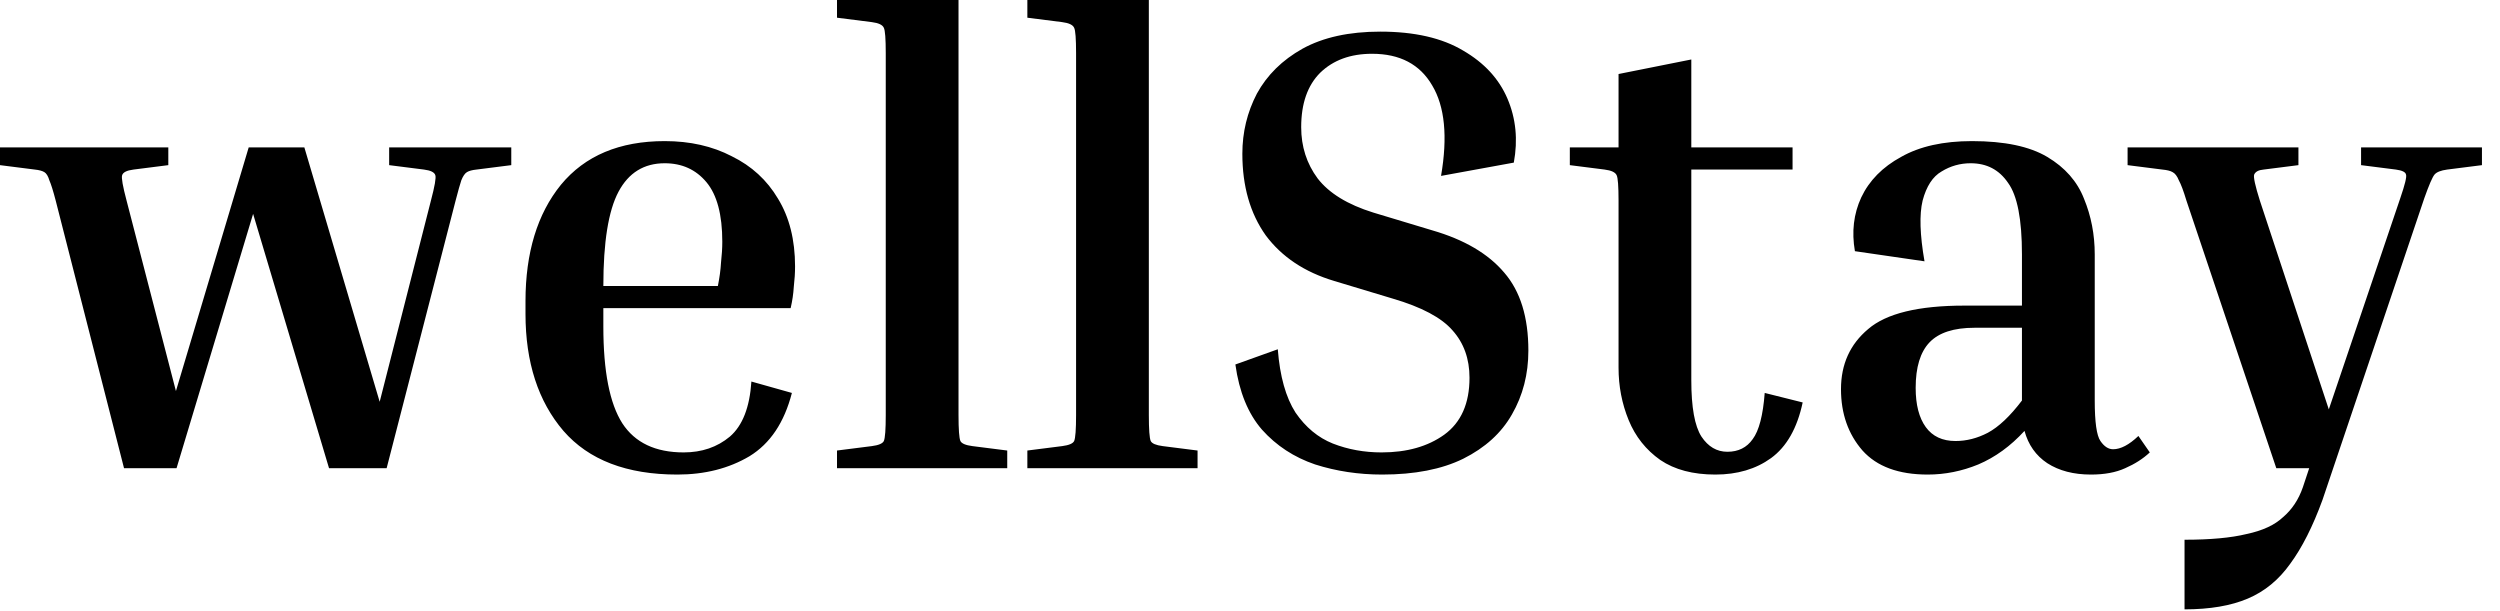
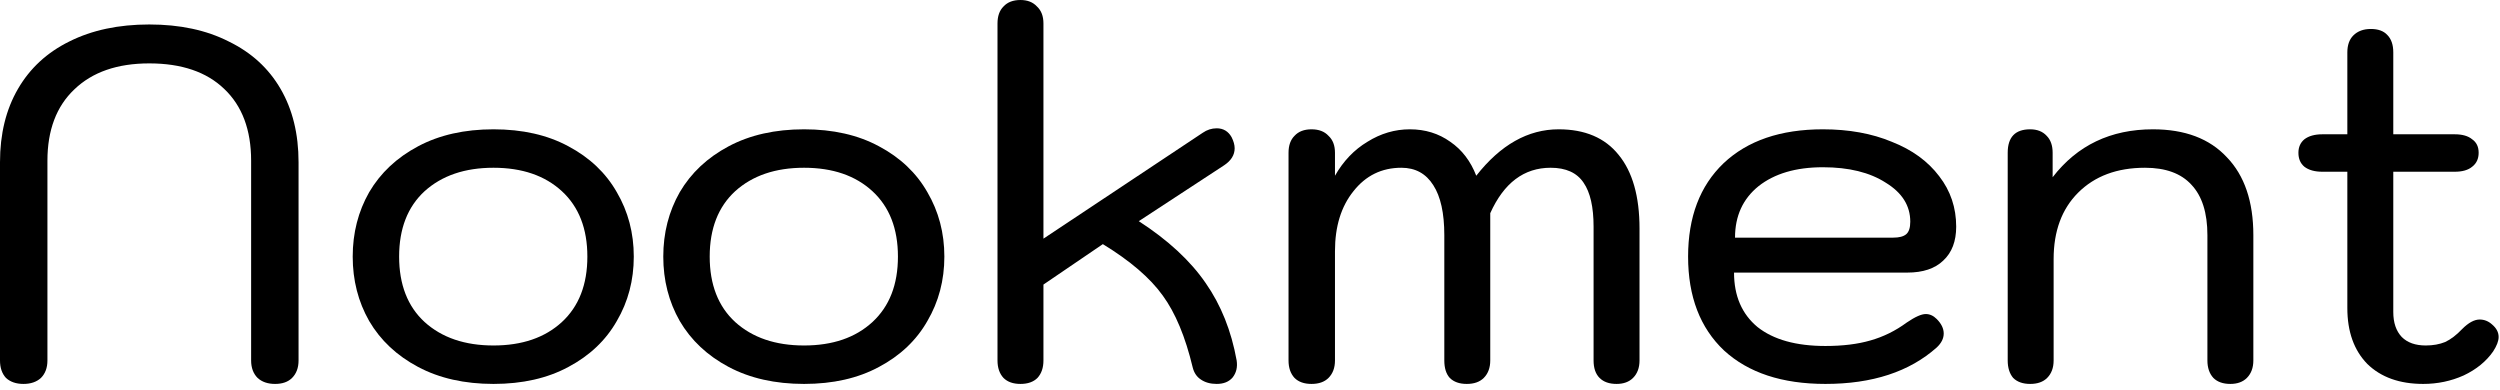
- <svg xmlns="http://www.w3.org/2000/svg" viewBox="0 0 86 21">
-   <path d="M15.673 6.9L13.3 16.107H11.319L8.707 7.357L6.073 16.107H4.267L1.916 6.9C1.829 6.566 1.756 6.334 1.698 6.203C1.655 6.058 1.597 5.964 1.524 5.92C1.452 5.877 1.343 5.848 1.198 5.833L0 5.681V5.071H5.79V5.681L4.593 5.833C4.361 5.862 4.231 5.928 4.201 6.029C4.172 6.116 4.223 6.406 4.354 6.9L6.052 13.452L8.555 5.071H10.47L13.061 13.822L14.824 6.9C14.955 6.406 15.005 6.116 14.976 6.029C14.947 5.928 14.817 5.862 14.585 5.833L13.387 5.681V5.071H17.588V5.681L16.391 5.833C16.246 5.848 16.137 5.877 16.065 5.92C15.992 5.964 15.927 6.058 15.869 6.203C15.825 6.334 15.76 6.566 15.673 6.9ZM27.241 13.517C26.98 14.533 26.494 15.258 25.783 15.694C25.072 16.115 24.245 16.325 23.302 16.325C21.56 16.325 20.254 15.824 19.383 14.823C18.513 13.807 18.077 12.465 18.077 10.796V10.361C18.077 8.692 18.484 7.357 19.296 6.356C20.123 5.354 21.314 4.854 22.866 4.854C23.737 4.854 24.506 5.028 25.174 5.376C25.856 5.71 26.385 6.196 26.763 6.834C27.154 7.473 27.35 8.249 27.35 9.164C27.35 9.381 27.336 9.613 27.307 9.86C27.292 10.107 27.256 10.354 27.198 10.6H20.755V11.232C20.755 12.77 20.972 13.88 21.408 14.562C21.843 15.229 22.547 15.563 23.519 15.563C24.143 15.563 24.673 15.382 25.108 15.019C25.544 14.642 25.79 14.011 25.848 13.125L27.241 13.517ZM22.866 5.616C22.155 5.616 21.625 5.942 21.277 6.595C20.929 7.248 20.755 8.329 20.755 9.838H24.695C24.753 9.548 24.789 9.28 24.803 9.033C24.832 8.772 24.847 8.532 24.847 8.315C24.847 7.386 24.666 6.704 24.303 6.269C23.94 5.833 23.461 5.616 22.866 5.616ZM28.793 0.609V-0H32.973V14.279C32.973 14.772 32.995 15.07 33.038 15.171C33.082 15.258 33.219 15.316 33.452 15.346L34.649 15.498V16.107H28.793V15.498L29.991 15.346C30.223 15.316 30.361 15.258 30.404 15.171C30.448 15.07 30.47 14.772 30.47 14.279V1.828C30.47 1.335 30.448 1.044 30.404 0.957C30.361 0.856 30.223 0.79 29.991 0.761L28.793 0.609ZM35.341 0.609V-0H39.52V14.279C39.52 14.772 39.542 15.07 39.585 15.171C39.629 15.258 39.767 15.316 39.999 15.346L41.196 15.498V16.107H35.341V15.498L36.538 15.346C36.77 15.316 36.908 15.258 36.951 15.171C36.995 15.07 37.017 14.772 37.017 14.279V1.828C37.017 1.335 36.995 1.044 36.951 0.957C36.908 0.856 36.77 0.79 36.538 0.761L35.341 0.609ZM47.526 15.563C48.396 15.563 49.115 15.36 49.681 14.954C50.261 14.533 50.551 13.88 50.551 12.995C50.551 12.342 50.355 11.797 49.964 11.362C49.586 10.927 48.904 10.564 47.917 10.274L45.893 9.664C44.877 9.36 44.094 8.837 43.542 8.097C43.005 7.342 42.737 6.406 42.737 5.289C42.737 4.549 42.904 3.86 43.237 3.221C43.586 2.583 44.108 2.067 44.805 1.676C45.516 1.284 46.408 1.088 47.482 1.088C48.658 1.088 49.608 1.306 50.334 1.741C51.059 2.162 51.567 2.713 51.857 3.395C52.148 4.077 52.22 4.81 52.075 5.594L49.572 6.051C49.804 4.701 49.702 3.664 49.267 2.938C48.846 2.213 48.157 1.85 47.199 1.85C46.459 1.85 45.864 2.067 45.414 2.503C44.979 2.938 44.761 3.562 44.761 4.375C44.761 5.042 44.95 5.63 45.327 6.138C45.719 6.646 46.358 7.038 47.243 7.313L49.267 7.923C50.37 8.242 51.197 8.728 51.748 9.381C52.3 10.02 52.576 10.912 52.576 12.059C52.576 12.871 52.387 13.604 52.01 14.257C51.647 14.896 51.088 15.404 50.334 15.781C49.594 16.144 48.665 16.325 47.547 16.325C46.735 16.325 45.966 16.209 45.24 15.977C44.514 15.73 43.905 15.331 43.412 14.78C42.933 14.228 42.628 13.481 42.497 12.538L43.956 12.015C44.028 12.944 44.231 13.669 44.565 14.192C44.914 14.7 45.342 15.055 45.85 15.258C46.372 15.462 46.931 15.563 47.526 15.563ZM62.012 13.844C61.824 14.729 61.461 15.367 60.924 15.759C60.402 16.136 59.763 16.325 59.008 16.325C58.239 16.325 57.608 16.158 57.115 15.824C56.621 15.476 56.258 15.019 56.026 14.453C55.794 13.887 55.678 13.285 55.678 12.646V6.9C55.678 6.406 55.656 6.116 55.613 6.029C55.569 5.928 55.431 5.862 55.199 5.833L54.002 5.681V5.071H55.678V2.546L58.181 2.046V5.071H61.664V5.833H58.181V13.082C58.181 14.011 58.297 14.656 58.53 15.019C58.762 15.367 59.059 15.541 59.422 15.541C59.799 15.541 60.09 15.396 60.293 15.106C60.51 14.816 60.648 14.286 60.706 13.517L62.012 13.844ZM73.953 15.563C73.72 15.781 73.437 15.962 73.104 16.107C72.784 16.253 72.392 16.325 71.928 16.325C71.333 16.325 70.832 16.195 70.426 15.933C70.034 15.672 69.773 15.302 69.643 14.823C69.164 15.346 68.634 15.73 68.053 15.977C67.488 16.209 66.907 16.325 66.312 16.325C65.311 16.325 64.564 16.049 64.07 15.498C63.577 14.932 63.33 14.228 63.33 13.386C63.33 12.53 63.642 11.841 64.266 11.319C64.89 10.782 65.993 10.513 67.575 10.513H69.555V8.75C69.555 7.546 69.396 6.726 69.077 6.29C68.772 5.84 68.344 5.616 67.792 5.616C67.43 5.616 67.096 5.71 66.791 5.898C66.486 6.073 66.269 6.406 66.138 6.9C66.022 7.379 66.044 8.075 66.203 8.989L63.809 8.641C63.693 7.974 63.765 7.357 64.027 6.791C64.302 6.21 64.759 5.746 65.398 5.398C66.036 5.035 66.849 4.854 67.836 4.854C68.953 4.854 69.817 5.035 70.426 5.398C71.036 5.761 71.457 6.24 71.689 6.834C71.935 7.429 72.059 8.068 72.059 8.75V13.778C72.059 14.518 72.124 14.983 72.255 15.171C72.385 15.36 72.53 15.454 72.69 15.454C72.951 15.454 73.241 15.302 73.561 14.997L73.953 15.563ZM67.27 15.171C67.647 15.171 68.017 15.077 68.38 14.888C68.757 14.685 69.149 14.315 69.555 13.778V11.275H67.923C67.212 11.275 66.697 11.442 66.377 11.776C66.058 12.11 65.899 12.632 65.899 13.343C65.899 13.923 66.015 14.373 66.247 14.693C66.479 15.012 66.82 15.171 67.27 15.171ZM79.894 17.196C79.56 18.11 79.19 18.843 78.783 19.394C78.391 19.946 77.905 20.345 77.325 20.591C76.745 20.838 76.019 20.962 75.148 20.962V18.567C76.033 18.567 76.745 18.502 77.281 18.371C77.833 18.255 78.254 18.059 78.544 17.784C78.849 17.522 79.074 17.181 79.219 16.76L79.436 16.107H78.305L75.213 6.9C75.112 6.566 75.025 6.334 74.952 6.203C74.894 6.058 74.822 5.964 74.735 5.92C74.662 5.877 74.546 5.848 74.386 5.833L73.189 5.681V5.071H79.066V5.681L77.869 5.833C77.695 5.848 77.586 5.906 77.543 6.007C77.514 6.094 77.579 6.392 77.739 6.9L80.111 14.083L82.571 6.813C82.731 6.348 82.796 6.08 82.767 6.007C82.752 5.92 82.636 5.862 82.418 5.833L81.221 5.681V5.071H85.379V5.681L84.182 5.833C83.964 5.862 83.819 5.92 83.746 6.007C83.674 6.094 83.558 6.363 83.398 6.813L79.894 17.196Z" fill="currentColor" />
+ <svg xmlns="http://www.w3.org/2000/svg" viewBox="0 0 109 17" fill="currentColor">
+   <path d="M108.657 14.149C108.846 14.309 108.94 14.49 108.94 14.693C108.94 14.867 108.86 15.078 108.7 15.324C108.396 15.76 107.968 16.108 107.416 16.369C106.865 16.616 106.277 16.739 105.653 16.739C104.623 16.739 103.81 16.449 103.215 15.868C102.635 15.274 102.344 14.461 102.344 13.431V7.488H101.256C100.922 7.488 100.661 7.415 100.472 7.27C100.298 7.125 100.211 6.922 100.211 6.661C100.211 6.414 100.298 6.218 100.472 6.073C100.661 5.928 100.922 5.855 101.256 5.855H102.344V2.286C102.344 1.966 102.431 1.72 102.606 1.545C102.794 1.357 103.048 1.263 103.367 1.263C103.687 1.263 103.926 1.35 104.086 1.524C104.26 1.698 104.347 1.952 104.347 2.286V5.855H107.024C107.358 5.855 107.612 5.928 107.786 6.073C107.975 6.204 108.069 6.4 108.069 6.661C108.069 6.922 107.975 7.125 107.786 7.27C107.612 7.415 107.358 7.488 107.024 7.488H104.347V13.605C104.347 14.069 104.47 14.432 104.717 14.693C104.964 14.94 105.312 15.063 105.762 15.063C106.081 15.063 106.364 15.012 106.611 14.911C106.857 14.795 107.104 14.606 107.351 14.345C107.627 14.069 107.881 13.931 108.113 13.931C108.316 13.931 108.497 14.004 108.657 14.149Z" />
+   <path d="M88.515 16.739C88.196 16.739 87.95 16.652 87.775 16.478C87.616 16.289 87.536 16.035 87.536 15.716V6.661C87.536 5.979 87.862 5.638 88.515 5.638C88.82 5.638 89.06 5.732 89.234 5.921C89.408 6.095 89.495 6.342 89.495 6.661V7.727C90.569 6.334 92.027 5.638 93.87 5.638C95.263 5.638 96.337 6.044 97.092 6.857C97.861 7.655 98.246 8.787 98.246 10.252V15.716C98.246 16.035 98.151 16.289 97.963 16.478C97.788 16.652 97.549 16.739 97.244 16.739C96.925 16.739 96.678 16.652 96.504 16.478C96.33 16.289 96.243 16.035 96.243 15.716V10.252C96.243 9.28 96.011 8.547 95.546 8.054C95.096 7.561 94.422 7.314 93.522 7.314C92.303 7.314 91.331 7.677 90.605 8.402C89.894 9.113 89.538 10.078 89.538 11.297V15.716C89.538 16.035 89.444 16.289 89.255 16.478C89.081 16.652 88.835 16.739 88.515 16.739Z" />
+   <path d="M79.587 16.739C77.701 16.739 76.228 16.253 75.168 15.281C74.124 14.294 73.601 12.93 73.601 11.188C73.601 9.462 74.116 8.105 75.147 7.118C76.192 6.131 77.635 5.638 79.478 5.638C80.61 5.638 81.612 5.819 82.482 6.182C83.368 6.53 84.057 7.031 84.55 7.684C85.044 8.322 85.29 9.055 85.29 9.882C85.29 10.521 85.102 11.014 84.724 11.363C84.362 11.711 83.839 11.885 83.157 11.885H75.604C75.604 12.901 75.945 13.692 76.627 14.258C77.323 14.809 78.31 15.085 79.587 15.085C80.342 15.085 80.995 15.005 81.546 14.845C82.112 14.686 82.642 14.425 83.135 14.062C83.498 13.815 83.774 13.692 83.963 13.692C84.137 13.692 84.296 13.764 84.441 13.909C84.644 14.113 84.746 14.323 84.746 14.541C84.746 14.758 84.644 14.961 84.441 15.15C83.251 16.209 81.633 16.739 79.587 16.739ZM82.548 10.361C82.809 10.361 82.997 10.31 83.114 10.209C83.23 10.107 83.288 9.926 83.288 9.665C83.288 8.968 82.932 8.402 82.221 7.967C81.525 7.517 80.61 7.292 79.478 7.292C78.303 7.292 77.367 7.568 76.67 8.119C75.988 8.671 75.647 9.418 75.647 10.361H82.548Z" />
+   <path d="M57.182 16.739C56.862 16.739 56.616 16.652 56.442 16.478C56.267 16.289 56.18 16.035 56.18 15.716V6.661C56.18 6.342 56.267 6.095 56.442 5.921C56.616 5.732 56.862 5.638 57.182 5.638C57.501 5.638 57.748 5.732 57.922 5.921C58.111 6.095 58.205 6.342 58.205 6.661V7.662C58.568 7.024 59.039 6.53 59.62 6.182C60.2 5.819 60.817 5.638 61.47 5.638C62.137 5.638 62.725 5.819 63.233 6.182C63.741 6.53 64.118 7.024 64.365 7.662C65.424 6.313 66.621 5.638 67.957 5.638C69.103 5.638 69.974 6.008 70.569 6.748C71.178 7.488 71.483 8.562 71.483 9.969V15.716C71.483 16.035 71.389 16.289 71.2 16.478C71.026 16.652 70.786 16.739 70.482 16.739C70.162 16.739 69.916 16.652 69.742 16.478C69.567 16.304 69.48 16.05 69.48 15.716V9.882C69.48 9.026 69.335 8.388 69.045 7.967C68.755 7.532 68.276 7.314 67.608 7.314C66.447 7.314 65.569 7.974 64.975 9.295V15.716C64.975 16.035 64.88 16.289 64.692 16.478C64.517 16.652 64.271 16.739 63.951 16.739C63.632 16.739 63.385 16.652 63.211 16.478C63.052 16.304 62.972 16.05 62.972 15.716V10.252C62.972 9.295 62.812 8.569 62.493 8.076C62.174 7.568 61.709 7.314 61.1 7.314C60.244 7.314 59.547 7.655 59.01 8.337C58.473 9.004 58.205 9.875 58.205 10.949V15.716C58.205 16.035 58.111 16.289 57.922 16.478C57.748 16.652 57.501 16.739 57.182 16.739Z" />
+   <path d="M44.493 16.739C44.173 16.739 43.927 16.652 43.753 16.478C43.578 16.289 43.491 16.035 43.491 15.716V1.023C43.491 0.704 43.578 0.457 43.753 0.283C43.927 0.094 44.173 0 44.493 0C44.797 0 45.037 0.094 45.211 0.283C45.4 0.457 45.494 0.704 45.494 1.023V10.405L52.438 5.79C52.626 5.66 52.83 5.594 53.047 5.594C53.337 5.594 53.555 5.725 53.7 5.986C53.787 6.16 53.831 6.32 53.831 6.465C53.831 6.755 53.678 7.002 53.374 7.205L49.651 9.643C50.929 10.47 51.901 11.37 52.568 12.342C53.236 13.3 53.686 14.425 53.918 15.716C53.962 16.006 53.903 16.253 53.744 16.456C53.584 16.645 53.352 16.739 53.047 16.739C52.772 16.739 52.539 16.674 52.351 16.543C52.177 16.427 52.06 16.253 52.002 16.021C51.683 14.686 51.248 13.641 50.696 12.886C50.145 12.117 49.274 11.37 48.084 10.644L45.494 12.407V15.716C45.494 16.035 45.407 16.289 45.233 16.478C45.059 16.652 44.812 16.739 44.493 16.739Z" />
+   <path d="M35.057 16.739C33.795 16.739 32.699 16.492 31.77 15.999C30.842 15.506 30.131 14.838 29.637 13.996C29.158 13.155 28.919 12.219 28.919 11.188C28.919 10.158 29.158 9.222 29.637 8.38C30.131 7.539 30.842 6.871 31.77 6.378C32.699 5.884 33.795 5.638 35.057 5.638C36.32 5.638 37.408 5.884 38.322 6.378C39.251 6.871 39.955 7.539 40.434 8.38C40.927 9.222 41.174 10.158 41.174 11.188C41.174 12.219 40.927 13.155 40.434 13.996C39.955 14.838 39.251 15.506 38.322 15.999C37.408 16.492 36.32 16.739 35.057 16.739ZM35.057 15.063C36.305 15.063 37.299 14.722 38.039 14.04C38.779 13.358 39.15 12.407 39.15 11.188C39.15 9.969 38.779 9.019 38.039 8.337C37.299 7.655 36.305 7.314 35.057 7.314C33.809 7.314 32.808 7.655 32.053 8.337C31.313 9.019 30.943 9.969 30.943 11.188C30.943 12.407 31.313 13.358 32.053 14.04C32.808 14.722 33.809 15.063 35.057 15.063Z" />
+   <path d="M21.516 16.739C20.254 16.739 19.158 16.492 18.23 15.999C17.301 15.506 16.59 14.838 16.096 13.996C15.617 13.155 15.378 12.219 15.378 11.188C15.378 10.158 15.617 9.222 16.096 8.38C16.59 7.539 17.301 6.871 18.23 6.378C19.158 5.884 20.254 5.638 21.516 5.638C22.779 5.638 23.867 5.884 24.782 6.378C25.71 6.871 26.414 7.539 26.893 8.38C27.386 9.222 27.633 10.158 27.633 11.188C27.633 12.219 27.386 13.155 26.893 13.996C26.414 14.838 25.71 15.506 24.782 15.999C23.867 16.492 22.779 16.739 21.516 16.739ZM21.516 15.063C22.764 15.063 23.759 14.722 24.499 14.04C25.239 13.358 25.609 12.407 25.609 11.188C25.609 9.969 25.239 9.019 24.499 8.337C23.759 7.655 22.764 7.314 21.516 7.314C20.268 7.314 19.267 7.655 18.512 8.337C17.772 9.019 17.402 9.969 17.402 11.188C17.402 12.407 17.772 13.358 18.512 14.04C19.267 14.722 20.268 15.063 21.516 15.063Z" />
+   <path d="M1.023 16.739C0.704 16.739 0.45 16.652 0.261 16.478C0.087 16.289 0 16.035 0 15.716V7.074C0 5.841 0.261 4.774 0.784 3.875C1.306 2.975 2.053 2.286 3.026 1.807C4.012 1.313 5.173 1.067 6.508 1.067C7.844 1.067 8.997 1.313 9.969 1.807C10.956 2.286 11.711 2.975 12.233 3.875C12.756 4.774 13.017 5.841 13.017 7.074V15.716C13.017 16.035 12.923 16.289 12.734 16.478C12.56 16.652 12.313 16.739 11.994 16.739C11.675 16.739 11.421 16.652 11.232 16.478C11.043 16.289 10.949 16.035 10.949 15.716V7.009C10.949 5.66 10.557 4.615 9.774 3.875C9.004 3.135 7.916 2.764 6.508 2.764C5.115 2.764 4.027 3.142 3.243 3.896C2.46 4.636 2.068 5.674 2.068 7.009V15.716C2.068 16.035 1.974 16.289 1.785 16.478C1.596 16.652 1.342 16.739 1.023 16.739Z" />
</svg>
